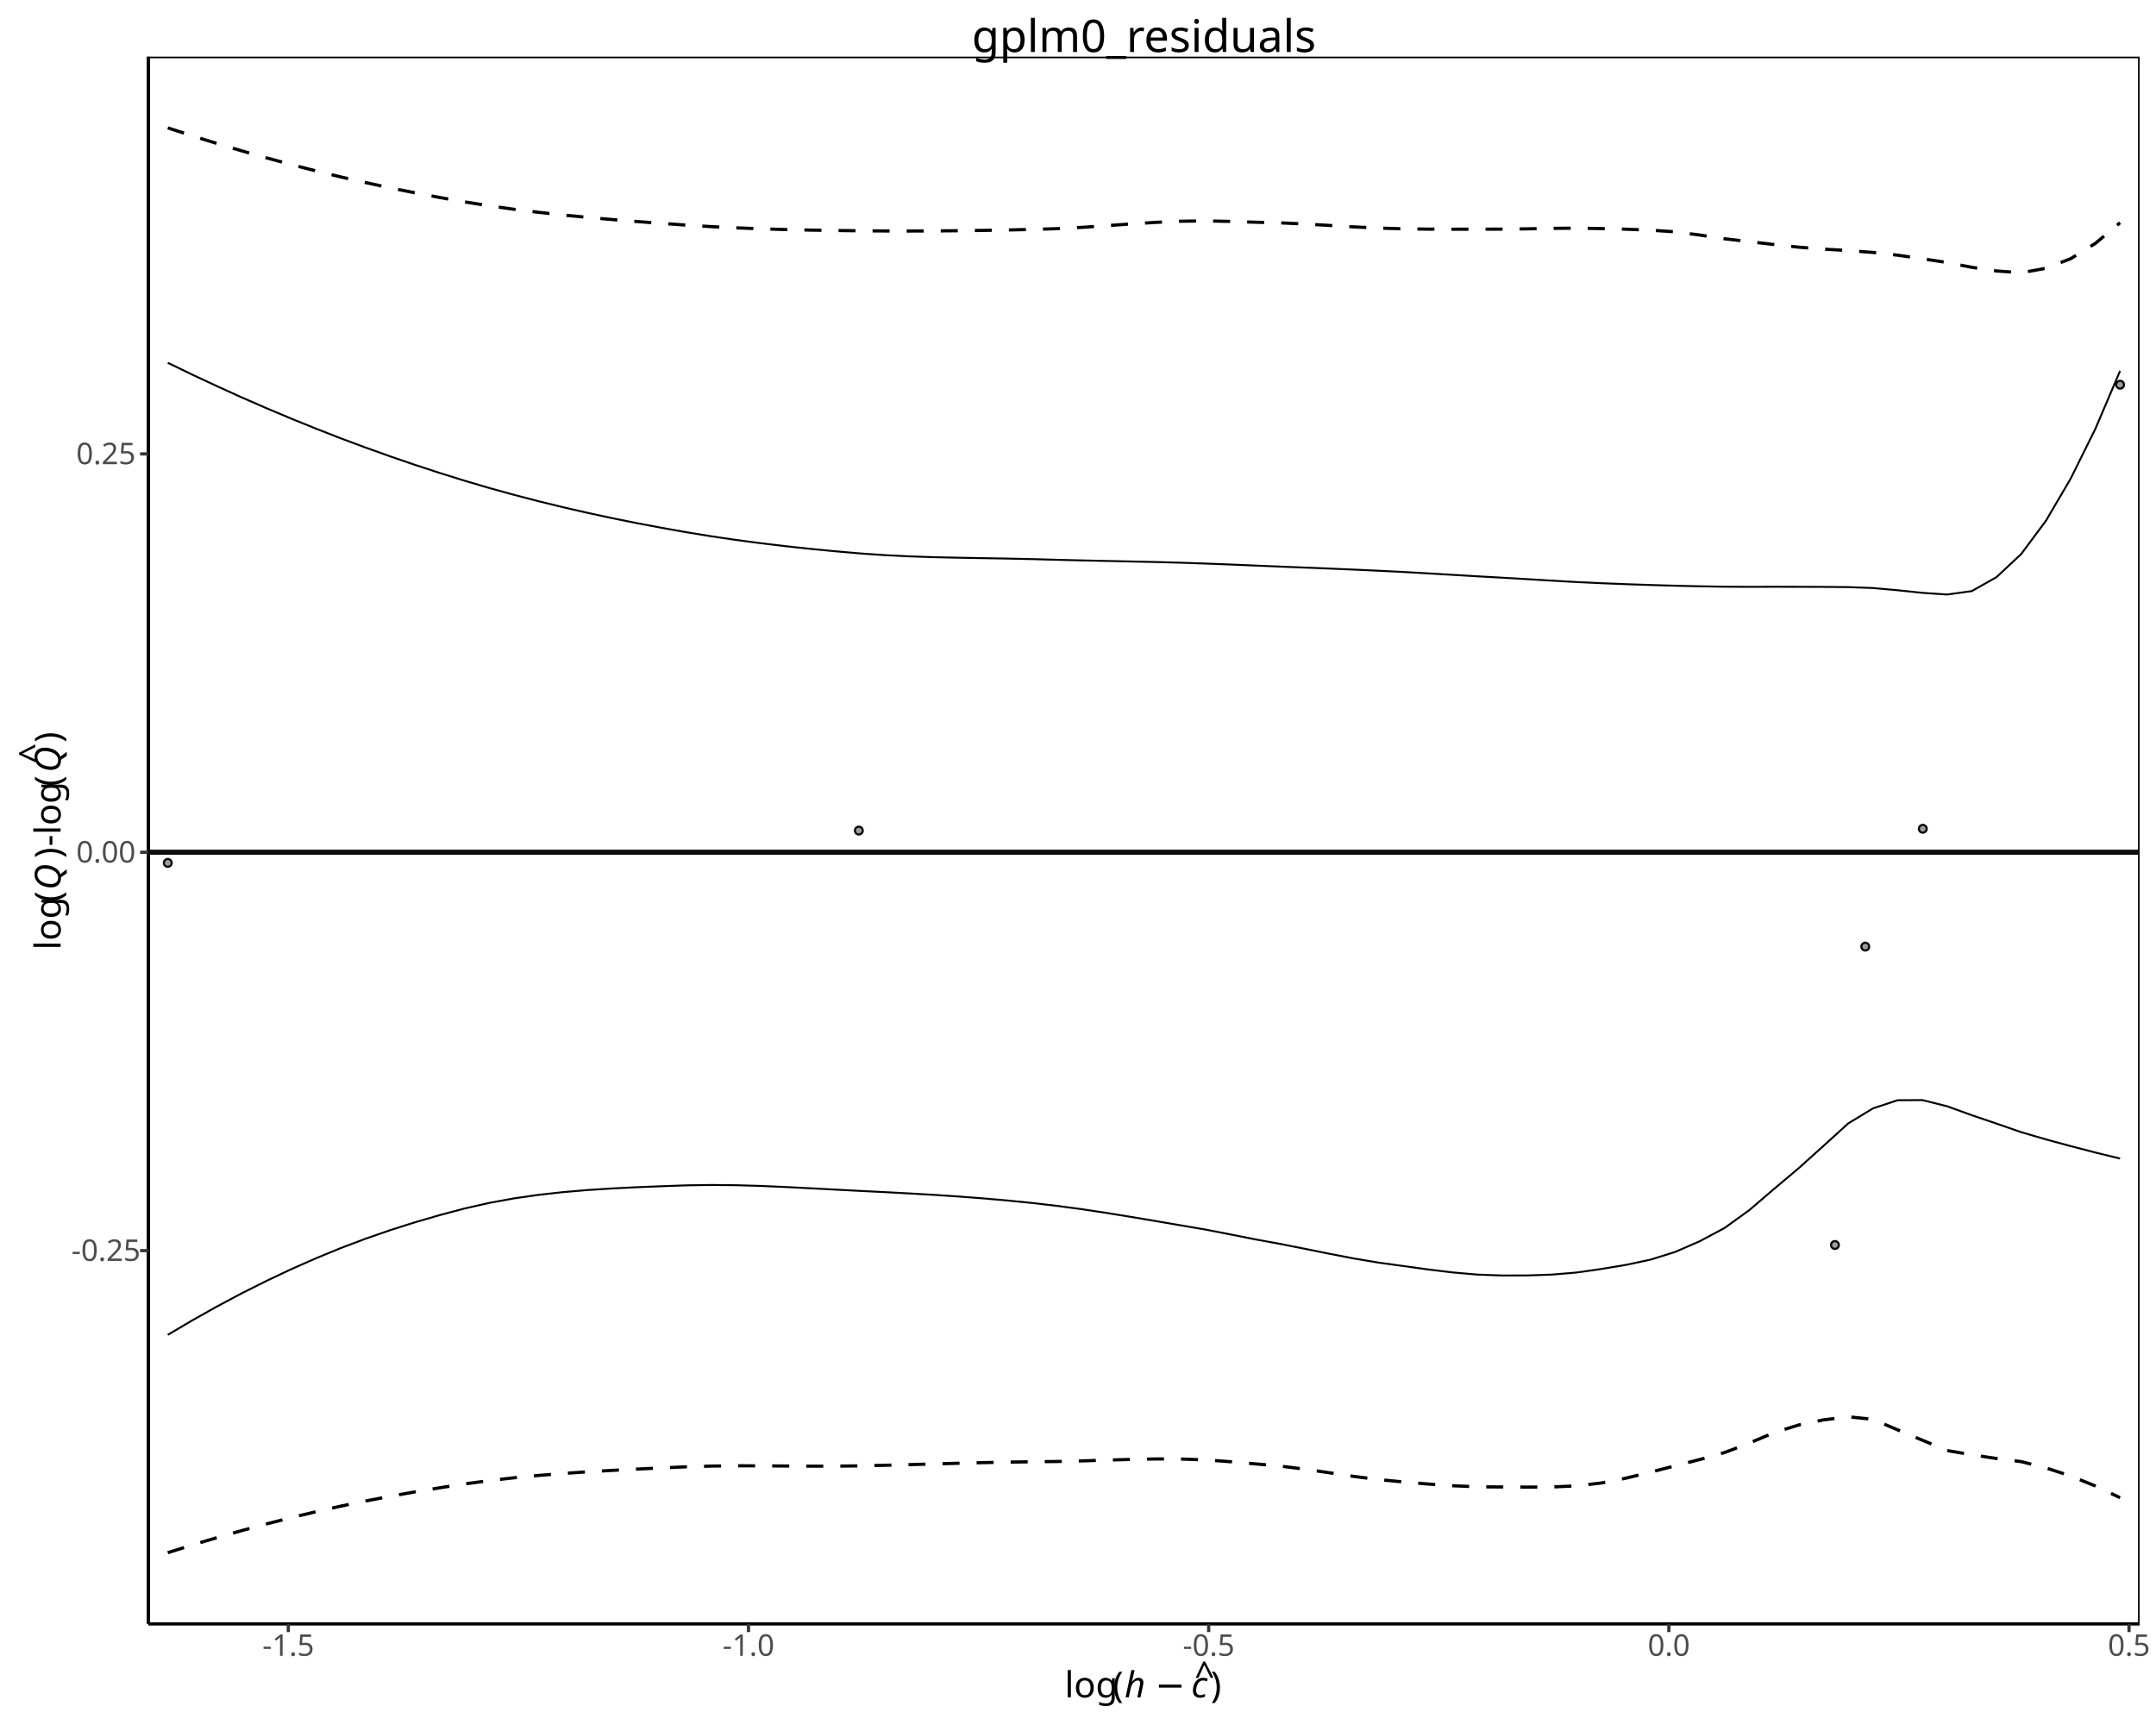
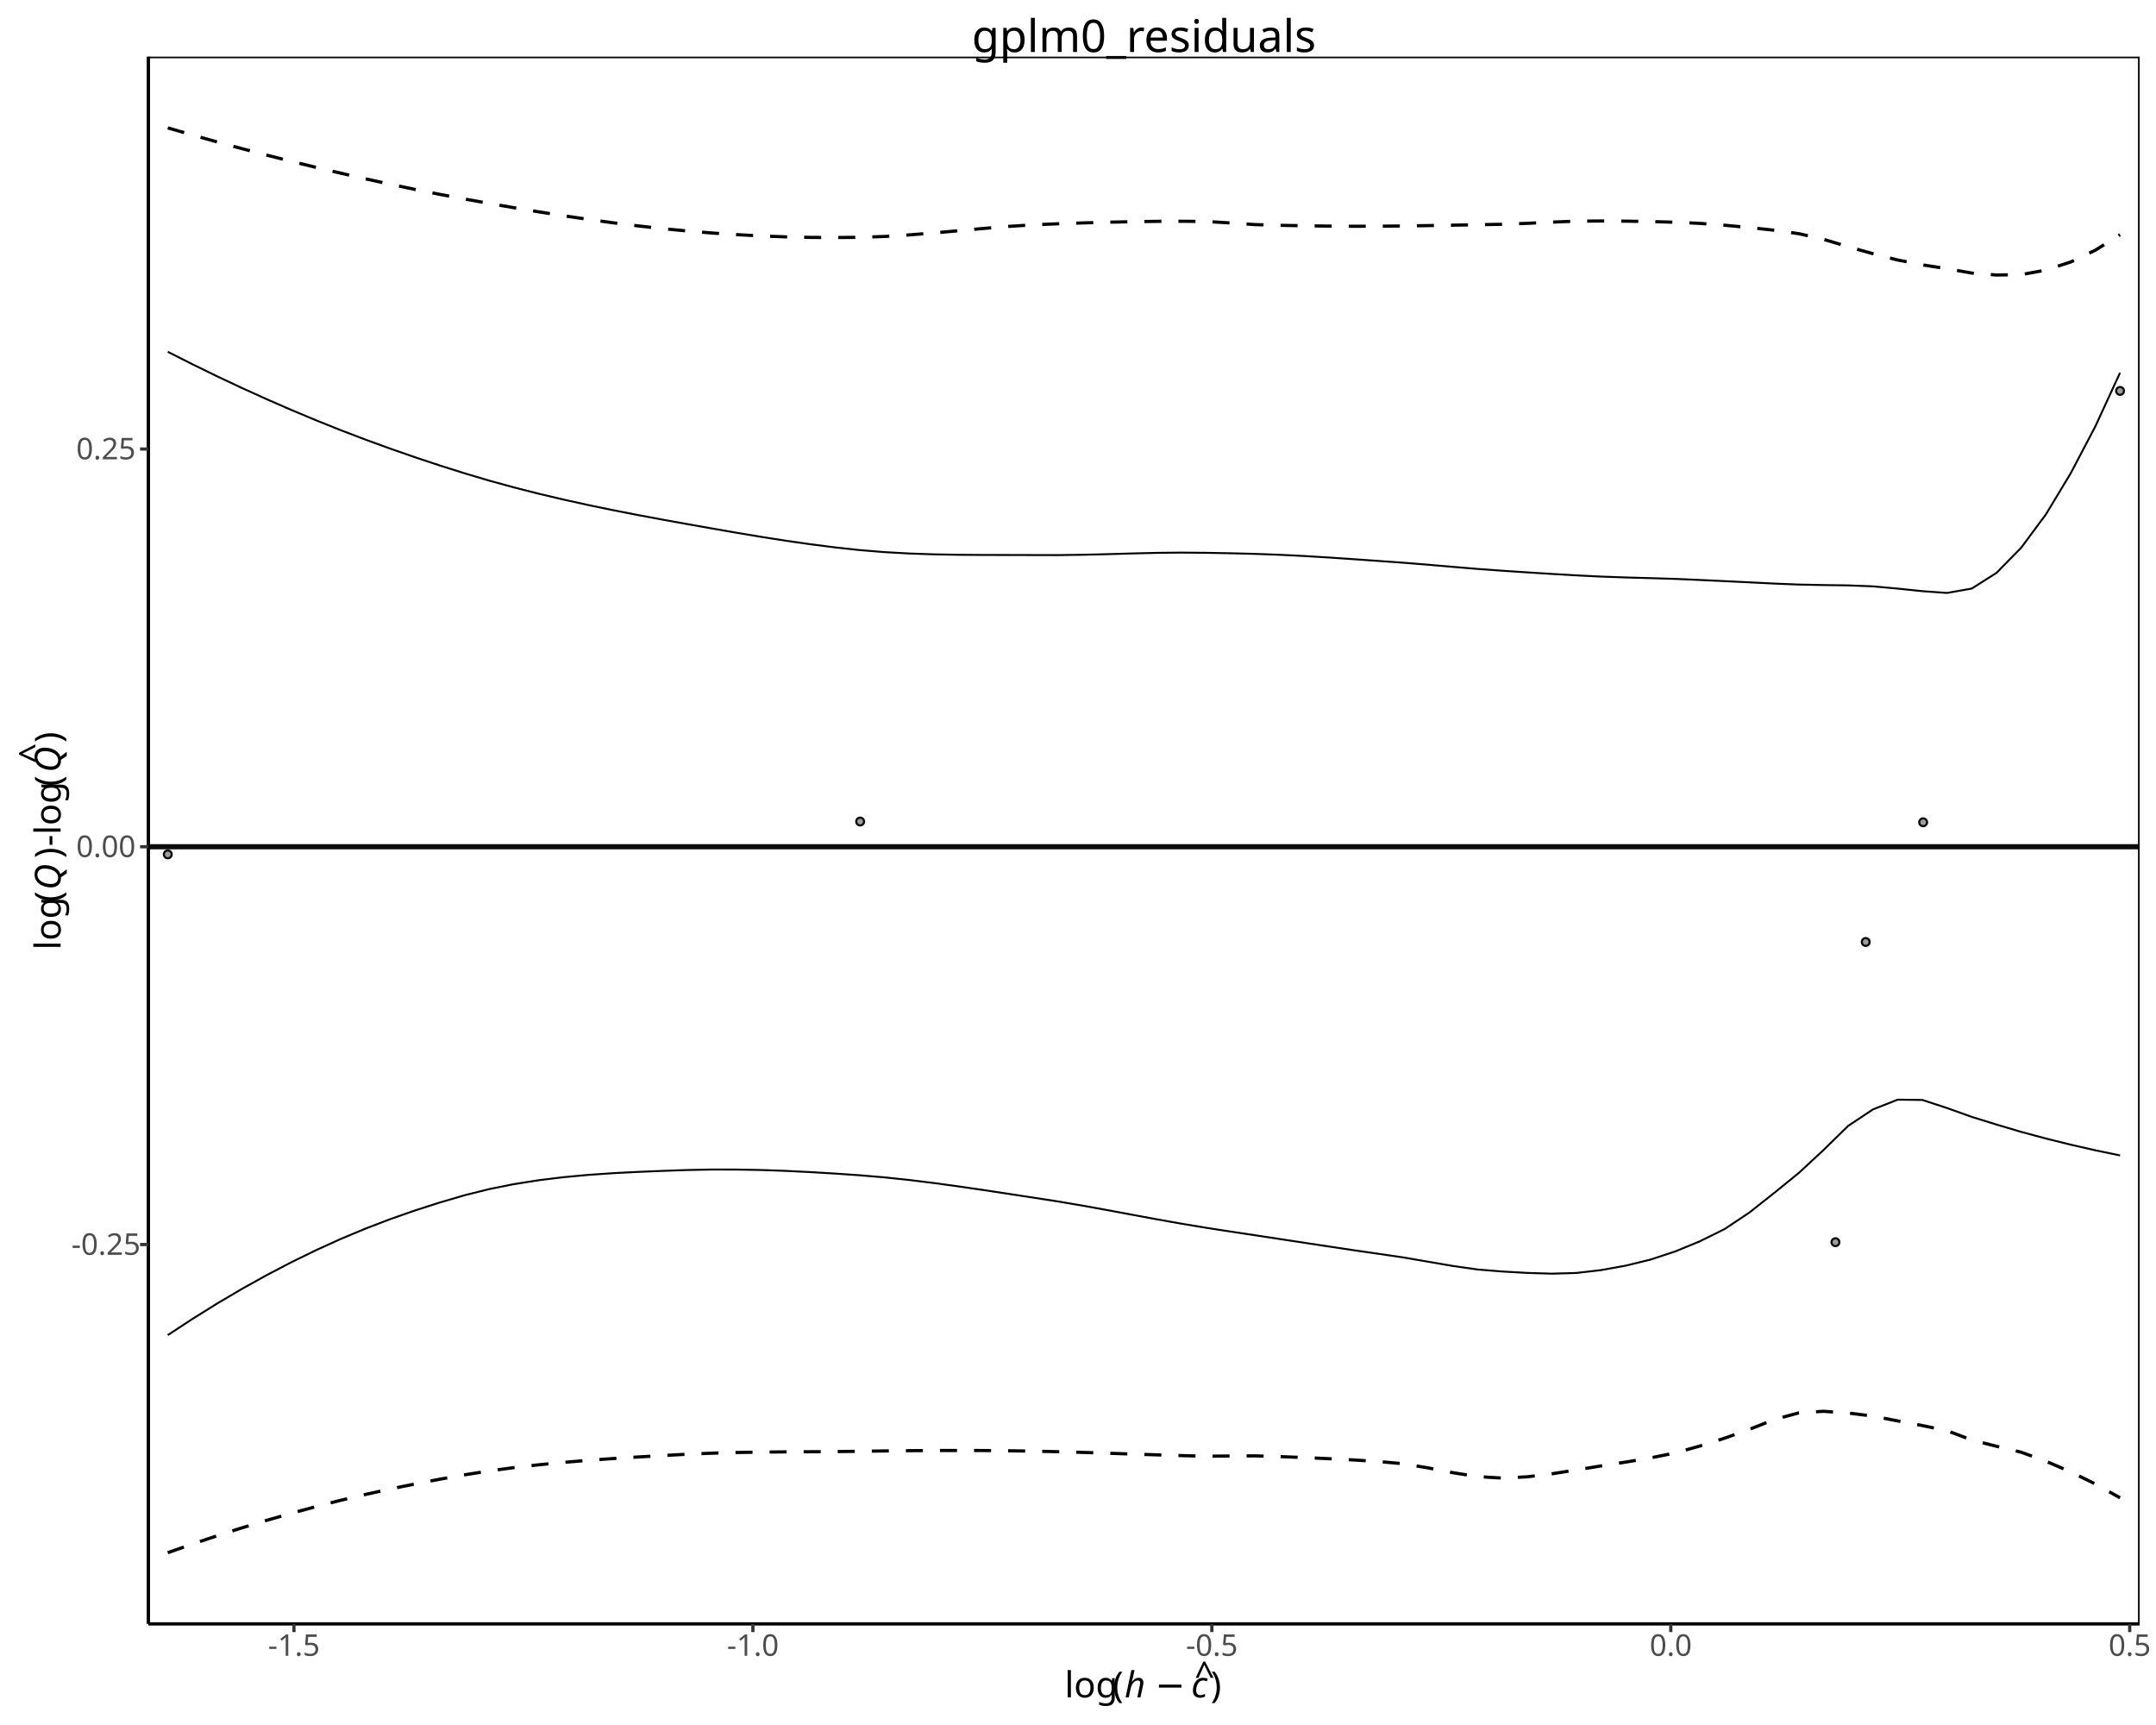
<svg xmlns="http://www.w3.org/2000/svg" class="svglite" data-engine-version="2.0" width="720.00pt" height="576.00pt" viewBox="0 0 720.00 576.00">
  <defs>
    <style type="text/css">
    .svglite line, .svglite polyline, .svglite polygon, .svglite path, .svglite rect, .svglite circle {
      fill: none;
      stroke: #000000;
      stroke-linecap: round;
      stroke-linejoin: round;
      stroke-miterlimit: 10.00;
    }
  </style>
  </defs>
  <rect width="100%" height="100%" style="stroke: none; fill: #FFFFFF;" />
  <defs>
    <clipPath id="cpMC4wMHw3MjAuMDB8MC4wMHw1NzYuMDA=">
      <rect x="0.00" y="0.00" width="720.00" height="576.00" />
    </clipPath>
  </defs>
  <g clip-path="url(#cpMC4wMHw3MjAuMDB8MC4wMHw1NzYuMDA=)">
    <rect x="0" y="0.00" width="720.00" height="576.00" style="stroke-width: 1.07; stroke: #FFFFFF; fill: #FFFFFF;" />
  </g>
  <defs>
    <clipPath id="cpNDkuNTJ8NzE0LjUyfDE4LjkyfDU0Mi4yNA==">
      <rect x="49.52" y="18.92" width="665.01" height="523.33" />
    </clipPath>
  </defs>
  <g clip-path="url(#cpNDkuNTJ8NzE0LjUyfDE4LjkyfDU0Mi4yNA==)">
    <rect x="49.52" y="18.92" width="665.01" height="523.33" style="stroke-width: 1.07; stroke: none; fill: #FFFFFF;" />
-     <line x1="49.52" y1="284.58" x2="714.52" y2="284.58" style="stroke-width: 1.71; stroke: #000000; stroke-opacity: 0.95; stroke-linecap: butt;" />
-     <circle cx="56.03" cy="288.13" r="1.31" style="stroke-width: 0.71; stroke: #000000; stroke-opacity: 0.95; fill: #999999; fill-opacity: 0.95;" />
-     <circle cx="286.81" cy="277.34" r="1.31" style="stroke-width: 0.71; stroke: #000000; stroke-opacity: 0.95; fill: #999999; fill-opacity: 0.95;" />
-     <circle cx="612.78" cy="415.72" r="1.31" style="stroke-width: 0.71; stroke: #000000; stroke-opacity: 0.95; fill: #999999; fill-opacity: 0.95;" />
-     <circle cx="622.91" cy="316.08" r="1.31" style="stroke-width: 0.71; stroke: #000000; stroke-opacity: 0.95; fill: #999999; fill-opacity: 0.95;" />
-     <circle cx="642.12" cy="276.74" r="1.31" style="stroke-width: 0.71; stroke: #000000; stroke-opacity: 0.95; fill: #999999; fill-opacity: 0.95;" />
-     <circle cx="708.00" cy="128.46" r="1.31" style="stroke-width: 0.71; stroke: #000000; stroke-opacity: 0.95; fill: #999999; fill-opacity: 0.95;" />
-     <polyline points="56.03,42.70 64.29,45.38 72.54,47.94 80.79,50.39 89.05,52.73 97.30,54.96 105.55,57.08 113.80,59.08 122.06,60.96 130.31,62.73 138.56,64.38 146.81,65.94 155.07,67.40 163.32,68.71 171.57,69.87 179.83,70.89 188.08,71.80 196.33,72.60 204.58,73.32 212.84,73.98 221.09,74.60 229.34,75.18 237.59,75.68 245.85,76.08 254.10,76.40 262.35,76.65 270.61,76.83 278.86,76.96 287.11,77.06 295.36,77.12 303.62,77.14 311.87,77.11 320.12,77.04 328.37,76.93 336.63,76.79 344.88,76.60 353.13,76.35 361.39,75.91 369.64,75.35 377.89,74.76 386.14,74.24 394.40,73.87 402.65,73.76 410.90,73.93 419.16,74.20 427.41,74.41 435.66,74.79 443.91,75.27 452.17,75.76 460.42,76.16 468.67,76.40 476.92,76.51 485.18,76.54 493.43,76.53 501.68,76.51 509.94,76.41 518.19,76.25 526.44,76.19 534.69,76.32 542.95,76.53 551.20,76.86 559.45,77.41 567.70,78.49 575.96,79.73 584.21,80.69 592.46,81.65 600.72,82.54 608.97,83.18 617.22,83.67 625.47,84.29 633.73,85.21 641.98,86.40 650.23,87.66 658.48,89.26 666.74,90.47 674.99,91.08 683.24,89.58 691.50,86.38 699.75,81.27 708.00,74.38 " style="stroke-width: 1.07; stroke-dasharray: 5.69,5.69; stroke-linecap: butt;" />
-     <polyline points="56.03,518.46 64.29,515.87 72.54,513.41 80.79,511.07 89.05,508.85 97.30,506.75 105.55,504.77 113.80,502.92 122.06,501.21 130.31,499.63 138.56,498.16 146.81,496.80 155.07,495.52 163.32,494.41 171.57,493.46 179.83,492.67 188.08,492.01 196.33,491.45 204.58,490.97 212.84,490.54 221.09,490.15 229.34,489.78 237.59,489.54 245.85,489.45 254.10,489.46 262.35,489.52 270.61,489.57 278.86,489.57 287.11,489.47 295.36,489.28 303.62,489.06 311.87,488.83 320.12,488.60 328.37,488.39 336.63,488.22 344.88,488.10 353.13,488.01 361.39,487.81 369.64,487.55 377.89,487.31 386.14,487.16 394.40,487.19 402.65,487.48 410.90,488.08 419.16,488.80 427.41,489.53 435.66,490.56 443.91,491.77 452.17,493.00 460.42,494.05 468.67,494.84 476.92,495.54 485.18,496.11 493.43,496.46 501.68,496.52 509.94,496.56 518.19,496.52 526.44,496.15 534.69,495.20 542.95,493.59 551.20,491.57 559.45,489.45 567.70,487.34 575.96,485.01 584.21,481.86 592.46,478.37 600.72,475.81 608.97,474.11 617.22,473.08 625.47,473.93 633.73,477.46 641.98,480.90 650.23,484.36 658.48,485.76 666.74,487.01 674.99,488.06 683.24,490.14 691.50,492.85 699.75,496.18 708.00,500.10 " style="stroke-width: 1.07; stroke-dasharray: 5.69,5.69; stroke-linecap: butt;" />
-     <polyline points="56.03,121.14 64.29,125.13 72.54,128.99 80.79,132.73 89.05,136.33 97.30,139.80 105.55,143.14 113.80,146.36 122.06,149.44 130.31,152.39 138.56,155.22 146.81,157.92 155.07,160.49 163.32,162.93 171.57,165.21 179.83,167.36 188.08,169.38 196.33,171.27 204.58,173.05 212.84,174.71 221.09,176.27 229.34,177.74 237.59,179.08 245.85,180.30 254.10,181.39 262.35,182.38 270.61,183.27 278.86,184.07 287.11,184.79 295.36,185.36 303.62,185.77 311.87,186.05 320.12,186.23 328.37,186.38 336.63,186.52 344.88,186.70 353.13,186.93 361.39,187.13 369.64,187.31 377.89,187.49 386.14,187.67 394.40,187.90 402.65,188.18 410.90,188.50 419.16,188.85 427.41,189.19 435.66,189.52 443.91,189.85 452.17,190.20 460.42,190.58 468.67,190.99 476.92,191.46 485.18,191.95 493.43,192.44 501.68,192.90 509.94,193.38 518.19,193.88 526.44,194.35 534.69,194.73 542.95,195.06 551.20,195.34 559.45,195.58 567.70,195.77 575.96,195.91 584.21,195.95 592.46,195.93 600.72,195.94 608.97,195.97 617.22,196.05 625.47,196.35 633.73,197.09 641.98,197.96 650.23,198.52 658.48,197.38 666.74,192.71 674.99,184.99 683.24,173.89 691.50,159.83 699.75,143.20 708.00,123.85 " style="stroke-width: 0.64; stroke-linecap: butt;" />
-     <polyline points="56.03,445.72 64.29,440.84 72.54,436.21 80.79,431.82 89.05,427.68 97.30,423.78 105.55,420.14 113.80,416.75 122.06,413.63 130.31,410.77 138.56,408.15 146.81,405.75 155.07,403.55 163.32,401.68 171.57,400.17 179.83,398.98 188.08,398.06 196.33,397.36 204.58,396.83 212.84,396.42 221.09,396.09 229.34,395.80 237.59,395.68 245.85,395.76 254.10,396.00 262.35,396.36 270.61,396.78 278.86,397.22 287.11,397.65 295.36,398.06 303.62,398.50 311.87,398.98 320.12,399.53 328.37,400.16 336.63,400.88 344.88,401.71 353.13,402.67 361.39,403.78 369.64,405.03 377.89,406.37 386.14,407.76 394.40,409.17 402.65,410.58 410.90,412.19 419.16,413.83 427.41,415.34 435.66,416.97 443.91,418.64 452.17,420.23 460.42,421.61 468.67,422.75 476.92,423.89 485.18,424.89 493.43,425.61 501.68,425.90 509.94,425.89 518.19,425.61 526.44,424.92 534.69,423.74 542.95,422.37 551.20,420.61 559.45,418.03 567.70,414.43 575.96,410.02 584.21,404.05 592.46,396.99 600.72,390.04 608.97,382.61 617.22,375.12 625.47,370.11 633.73,367.38 641.98,367.33 650.23,369.39 658.48,372.38 666.74,375.19 674.99,378.05 683.24,380.46 691.50,382.70 699.75,384.84 708.00,386.86 " style="stroke-width: 0.64; stroke-linecap: butt;" />
+     <line x1="49.52" y1="282.74" x2="714.52" y2="282.74" style="stroke-width: 1.71; stroke: #000000; stroke-opacity: 0.95; stroke-linecap: butt;" />
+     <circle cx="56.03" cy="285.29" r="1.31" style="stroke-width: 0.71; stroke: #000000; stroke-opacity: 0.95; fill: #999999; fill-opacity: 0.95;" />
+     <circle cx="287.25" cy="274.32" r="1.31" style="stroke-width: 0.71; stroke: #000000; stroke-opacity: 0.95; fill: #999999; fill-opacity: 0.95;" />
+     <circle cx="612.95" cy="414.78" r="1.31" style="stroke-width: 0.71; stroke: #000000; stroke-opacity: 0.95; fill: #999999; fill-opacity: 0.95;" />
+     <circle cx="623.06" cy="314.54" r="1.31" style="stroke-width: 0.71; stroke: #000000; stroke-opacity: 0.95; fill: #999999; fill-opacity: 0.95;" />
+     <circle cx="642.24" cy="274.57" r="1.31" style="stroke-width: 0.71; stroke: #000000; stroke-opacity: 0.95; fill: #999999; fill-opacity: 0.95;" />
+     <circle cx="708.00" cy="130.53" r="1.31" style="stroke-width: 0.71; stroke: #000000; stroke-opacity: 0.95; fill: #999999; fill-opacity: 0.95;" />
+     <polyline points="56.03,42.70 64.29,45.09 72.54,47.40 80.79,49.63 89.05,51.79 97.30,53.88 105.55,55.89 113.80,57.83 122.06,59.71 130.31,61.52 138.56,63.25 146.81,64.89 155.07,66.43 163.32,67.92 171.57,69.35 179.83,70.72 188.08,72.02 196.33,73.24 204.58,74.37 212.84,75.40 221.09,76.32 229.34,77.11 237.59,77.79 245.85,78.34 254.10,78.78 262.35,79.09 270.61,79.27 278.86,79.32 287.11,79.24 295.36,78.96 303.62,78.44 311.87,77.78 320.12,77.04 328.37,76.29 336.63,75.61 344.88,75.08 353.13,74.73 361.39,74.44 369.64,74.21 377.89,74.03 386.14,73.91 394.40,73.88 402.65,73.95 410.90,74.44 419.16,75.00 427.41,75.24 435.66,75.39 443.91,75.50 452.17,75.55 460.42,75.53 468.67,75.45 476.92,75.33 485.18,75.19 493.43,75.04 501.68,74.89 509.94,74.58 518.19,74.17 526.44,73.85 534.69,73.79 542.95,73.85 551.20,73.98 559.45,74.21 567.70,74.59 575.96,75.21 584.21,75.98 592.46,76.87 600.72,78.03 608.97,79.91 617.22,82.39 625.47,84.71 633.73,86.82 641.98,88.44 650.23,89.73 658.48,91.18 666.74,91.83 674.99,91.70 683.24,90.18 691.50,87.48 699.75,83.54 708.00,78.38 " style="stroke-width: 1.07; stroke-dasharray: 5.69,5.69; stroke-linecap: butt;" />
+     <polyline points="56.03,518.46 64.29,515.56 72.54,512.80 80.79,510.17 89.05,507.67 97.30,505.30 105.55,503.07 113.80,500.96 122.06,499.01 130.31,497.20 138.56,495.52 146.81,493.94 155.07,492.47 163.32,491.17 171.57,490.06 179.83,489.12 188.08,488.32 196.33,487.63 204.58,487.04 212.84,486.52 221.09,486.04 229.34,485.59 237.59,485.24 245.85,485.01 254.10,484.88 262.35,484.80 270.61,484.75 278.86,484.70 287.11,484.60 295.36,484.49 303.62,484.40 311.87,484.34 320.12,484.33 328.37,484.35 336.63,484.43 344.88,484.55 353.13,484.74 361.39,484.97 369.64,485.24 377.89,485.52 386.14,485.79 394.40,486.04 402.65,486.24 410.90,486.18 419.16,486.13 427.41,486.38 435.66,486.70 443.91,487.08 452.17,487.51 460.42,488.02 468.67,488.77 476.92,490.15 485.18,491.75 493.43,493.05 501.68,493.55 509.94,493.13 518.19,492.13 526.44,490.82 534.69,489.49 542.95,488.20 551.20,486.81 559.45,485.15 567.70,482.84 575.96,480.22 584.21,477.28 592.46,474.02 600.72,471.77 608.97,471.25 617.22,471.83 625.47,472.85 633.73,474.47 641.98,476.02 650.23,477.73 658.48,480.85 666.74,482.93 674.99,484.91 683.24,487.92 691.50,491.47 699.75,495.53 708.00,500.14 " style="stroke-width: 1.07; stroke-dasharray: 5.69,5.69; stroke-linecap: butt;" />
+     <polyline points="56.03,117.47 64.29,121.64 72.54,125.67 80.79,129.55 89.05,133.29 97.30,136.89 105.55,140.34 113.80,143.65 122.06,146.80 130.31,149.80 138.56,152.67 146.81,155.41 155.07,158.02 163.32,160.47 171.57,162.74 179.83,164.84 188.08,166.79 196.33,168.61 204.58,170.32 212.84,171.94 221.09,173.48 229.34,174.97 237.59,176.43 245.85,177.87 254.10,179.25 262.35,180.54 270.61,181.73 278.86,182.78 287.11,183.68 295.36,184.36 303.62,184.82 311.87,185.10 320.12,185.25 328.37,185.31 336.63,185.32 344.88,185.34 353.13,185.36 361.39,185.25 369.64,185.05 377.89,184.81 386.14,184.61 394.40,184.52 402.65,184.59 410.90,184.74 419.16,184.95 427.41,185.25 435.66,185.67 443.91,186.17 452.17,186.73 460.42,187.31 468.67,187.90 476.92,188.57 485.18,189.28 493.43,189.97 501.68,190.57 509.94,191.12 518.19,191.64 526.44,192.12 534.69,192.53 542.95,192.82 551.20,193.05 559.45,193.30 567.70,193.66 575.96,194.05 584.21,194.45 592.46,194.86 600.72,195.19 608.97,195.36 617.22,195.47 625.47,195.79 633.73,196.54 641.98,197.40 650.23,197.99 658.48,196.53 666.74,191.28 674.99,182.88 683.24,171.74 691.50,158.06 699.75,142.36 708.00,124.45 " style="stroke-width: 0.64; stroke-linecap: butt;" />
+     <polyline points="56.03,445.81 64.29,440.39 72.54,435.25 80.79,430.38 89.05,425.79 97.30,421.48 105.55,417.45 113.80,413.70 122.06,410.25 130.31,407.09 138.56,404.20 146.81,401.56 155.07,399.13 163.32,397.07 171.57,395.41 179.83,394.10 188.08,393.09 196.33,392.32 204.58,391.75 212.84,391.32 221.09,390.98 229.34,390.69 237.59,390.52 245.85,390.53 254.10,390.68 262.35,390.97 270.61,391.38 278.86,391.87 287.11,392.44 295.36,393.14 303.62,394.01 311.87,395.03 320.12,396.16 328.37,397.36 336.63,398.61 344.88,399.88 353.13,401.15 361.39,402.55 369.64,404.04 377.89,405.58 386.14,407.11 394.40,408.58 402.65,409.95 410.90,411.23 419.16,412.47 427.41,413.73 435.66,414.99 443.91,416.24 452.17,417.48 460.42,418.67 468.67,419.88 476.92,421.30 485.18,422.72 493.43,423.90 501.68,424.57 509.94,425.04 518.19,425.29 526.44,425.06 534.69,424.10 542.95,422.61 551.20,420.59 559.45,417.87 567.70,414.47 575.96,410.38 584.21,404.89 592.46,398.36 600.72,391.66 608.97,384.00 617.22,375.93 625.47,370.45 633.73,367.19 641.98,367.29 650.23,369.99 658.48,372.95 666.74,375.50 674.99,377.96 683.24,380.17 691.50,382.22 699.75,384.10 708.00,385.82 " style="stroke-width: 0.64; stroke-linecap: butt;" />
    <rect x="49.52" y="18.92" width="665.01" height="523.33" style="stroke-width: 1.07;" />
  </g>
  <g clip-path="url(#cpMC4wMHw3MjAuMDB8MC4wMHw1NzYuMDA=)">
    <polyline points="49.52,542.24 49.52,18.92 " style="stroke-width: 1.07; stroke-linecap: butt;" />
-     <text x="35.38" y="421.04" text-anchor="middle" style="font-size: 10.00px; fill: #4D4D4D; font-family: sans;" textLength="22.79px" lengthAdjust="spacingAndGlyphs">-0.25</text>
-     <text x="35.38" y="288.02" text-anchor="middle" style="font-size: 10.00px; fill: #4D4D4D; font-family: sans;" textLength="19.46px" lengthAdjust="spacingAndGlyphs">0.00</text>
-     <text x="35.38" y="155.00" text-anchor="middle" style="font-size: 10.00px; fill: #4D4D4D; font-family: sans;" textLength="19.46px" lengthAdjust="spacingAndGlyphs">0.25</text>
-     <polyline points="46.78,417.60 49.52,417.60 " style="stroke-width: 1.07; stroke: #333333; stroke-linecap: butt;" />
-     <polyline points="46.78,284.58 49.52,284.58 " style="stroke-width: 1.07; stroke: #333333; stroke-linecap: butt;" />
-     <polyline points="46.78,151.56 49.52,151.56 " style="stroke-width: 1.07; stroke: #333333; stroke-linecap: butt;" />
+     <text x="35.38" y="419.00" text-anchor="middle" style="font-size: 10.00px; fill: #4D4D4D; font-family: sans;" textLength="22.79px" lengthAdjust="spacingAndGlyphs">-0.25</text>
+     <text x="35.38" y="286.18" text-anchor="middle" style="font-size: 10.00px; fill: #4D4D4D; font-family: sans;" textLength="19.46px" lengthAdjust="spacingAndGlyphs">0.00</text>
+     <text x="35.38" y="153.37" text-anchor="middle" style="font-size: 10.00px; fill: #4D4D4D; font-family: sans;" textLength="19.46px" lengthAdjust="spacingAndGlyphs">0.25</text>
+     <polyline points="46.78,415.56 49.52,415.56 " style="stroke-width: 1.07; stroke: #333333; stroke-linecap: butt;" />
+     <polyline points="46.78,282.74 49.52,282.74 " style="stroke-width: 1.07; stroke: #333333; stroke-linecap: butt;" />
+     <polyline points="46.78,149.93 49.52,149.93 " style="stroke-width: 1.07; stroke: #333333; stroke-linecap: butt;" />
    <polyline points="49.52,542.24 714.52,542.24 " style="stroke-width: 1.07; stroke-linecap: butt;" />
-     <polyline points="96.28,544.98 96.28,542.24 " style="stroke-width: 1.07; stroke: #333333; stroke-linecap: butt;" />
-     <polyline points="249.96,544.98 249.96,542.24 " style="stroke-width: 1.07; stroke: #333333; stroke-linecap: butt;" />
-     <polyline points="403.64,544.98 403.64,542.24 " style="stroke-width: 1.07; stroke: #333333; stroke-linecap: butt;" />
-     <polyline points="557.32,544.98 557.32,542.24 " style="stroke-width: 1.07; stroke: #333333; stroke-linecap: butt;" />
-     <polyline points="710.99,544.98 710.99,542.24 " style="stroke-width: 1.07; stroke: #333333; stroke-linecap: butt;" />
-     <text x="96.28" y="552.90" text-anchor="middle" style="font-size: 10.00px; fill: #4D4D4D; font-family: sans;" textLength="17.23px" lengthAdjust="spacingAndGlyphs">-1.5</text>
-     <text x="249.96" y="552.90" text-anchor="middle" style="font-size: 10.00px; fill: #4D4D4D; font-family: sans;" textLength="17.23px" lengthAdjust="spacingAndGlyphs">-1.0</text>
-     <text x="403.64" y="552.90" text-anchor="middle" style="font-size: 10.00px; fill: #4D4D4D; font-family: sans;" textLength="17.23px" lengthAdjust="spacingAndGlyphs">-0.5</text>
-     <text x="557.32" y="552.90" text-anchor="middle" style="font-size: 10.00px; fill: #4D4D4D; font-family: sans;" textLength="13.90px" lengthAdjust="spacingAndGlyphs">0.0</text>
-     <text x="710.99" y="552.90" text-anchor="middle" style="font-size: 10.00px; fill: #4D4D4D; font-family: sans;" textLength="13.90px" lengthAdjust="spacingAndGlyphs">0.5</text>
+     <polyline points="98.17,544.98 98.17,542.24 " style="stroke-width: 1.07; stroke: #333333; stroke-linecap: butt;" />
+     <polyline points="251.43,544.98 251.43,542.24 " style="stroke-width: 1.07; stroke: #333333; stroke-linecap: butt;" />
+     <polyline points="404.70,544.98 404.70,542.24 " style="stroke-width: 1.07; stroke: #333333; stroke-linecap: butt;" />
+     <polyline points="557.96,544.98 557.96,542.24 " style="stroke-width: 1.07; stroke: #333333; stroke-linecap: butt;" />
+     <polyline points="711.22,544.98 711.22,542.24 " style="stroke-width: 1.07; stroke: #333333; stroke-linecap: butt;" />
+     <text x="98.17" y="552.90" text-anchor="middle" style="font-size: 10.00px; fill: #4D4D4D; font-family: sans;" textLength="17.23px" lengthAdjust="spacingAndGlyphs">-1.5</text>
+     <text x="251.43" y="552.90" text-anchor="middle" style="font-size: 10.00px; fill: #4D4D4D; font-family: sans;" textLength="17.23px" lengthAdjust="spacingAndGlyphs">-1.0</text>
+     <text x="404.70" y="552.90" text-anchor="middle" style="font-size: 10.00px; fill: #4D4D4D; font-family: sans;" textLength="17.23px" lengthAdjust="spacingAndGlyphs">-0.5</text>
+     <text x="557.96" y="552.90" text-anchor="middle" style="font-size: 10.00px; fill: #4D4D4D; font-family: sans;" textLength="13.90px" lengthAdjust="spacingAndGlyphs">0.0</text>
+     <text x="711.22" y="552.90" text-anchor="middle" style="font-size: 10.00px; fill: #4D4D4D; font-family: sans;" textLength="13.90px" lengthAdjust="spacingAndGlyphs">0.5</text>
    <text x="355.55" y="566.78" style="font-size: 12.00px; font-family: sans;" textLength="16.01px" lengthAdjust="spacingAndGlyphs">log</text>
    <text x="371.57" y="566.78" style="font-size: 12.00px; font-family: sans;" textLength="4.00px" lengthAdjust="spacingAndGlyphs">(</text>
    <text x="375.56" y="566.78" style="font-size: 12.00px; font-style: italic; font-family: sans;" textLength="6.67px" lengthAdjust="spacingAndGlyphs">h</text>
    <text x="385.76" y="566.78" style="font-size: 12.00px; font-family: sans;" textLength="9.32px" lengthAdjust="spacingAndGlyphs">−</text>
    <text x="397.80" y="566.78" style="font-size: 12.00px; font-style: italic; font-family: sans;" textLength="6.00px" lengthAdjust="spacingAndGlyphs">c</text>
    <text x="398.85" y="563.45" style="font-size: 12.00px; font-style: italic; font-family: sans;" textLength="5.63px" lengthAdjust="spacingAndGlyphs">^</text>
    <text x="404.28" y="566.78" style="font-size: 12.00px; font-family: sans;" textLength="4.00px" lengthAdjust="spacingAndGlyphs">)</text>
    <text transform="translate(20.24,317.18) rotate(-90)" style="font-size: 12.00px; font-family: sans;" textLength="16.01px" lengthAdjust="spacingAndGlyphs">log</text>
    <text transform="translate(20.24,301.17) rotate(-90)" style="font-size: 12.00px; font-family: sans;" textLength="4.00px" lengthAdjust="spacingAndGlyphs">(</text>
    <text transform="translate(20.24,297.17) rotate(-90)" style="font-size: 12.00px; font-style: italic; font-family: sans;" textLength="9.34px" lengthAdjust="spacingAndGlyphs">Q</text>
    <text transform="translate(20.24,286.57) rotate(-90)" style="font-size: 12.00px; font-family: sans;" textLength="4.00px" lengthAdjust="spacingAndGlyphs">)</text>
    <text transform="translate(20.24,282.58) rotate(-90)" style="font-size: 12.00px; font-family: sans;" textLength="20.01px" lengthAdjust="spacingAndGlyphs">-log</text>
    <text transform="translate(20.24,262.57) rotate(-90)" style="font-size: 12.00px; font-family: sans;" textLength="4.00px" lengthAdjust="spacingAndGlyphs">(</text>
    <text transform="translate(20.24,257.94) rotate(-90)" style="font-size: 12.00px; font-style: italic; font-family: sans;" textLength="9.34px" lengthAdjust="spacingAndGlyphs">Q</text>
    <text transform="translate(14.98,254.96) rotate(-90)" style="font-size: 12.00px; font-style: italic; font-family: sans;" textLength="5.63px" lengthAdjust="spacingAndGlyphs">^</text>
    <text transform="translate(20.24,247.98) rotate(-90)" style="font-size: 12.00px; font-family: sans;" textLength="4.00px" lengthAdjust="spacingAndGlyphs">)</text>
    <text x="382.02" y="17.36" text-anchor="middle" style="font-size: 15.00px; font-family: sans;" textLength="109.24px" lengthAdjust="spacingAndGlyphs">gplm0_residuals</text>
  </g>
</svg>
